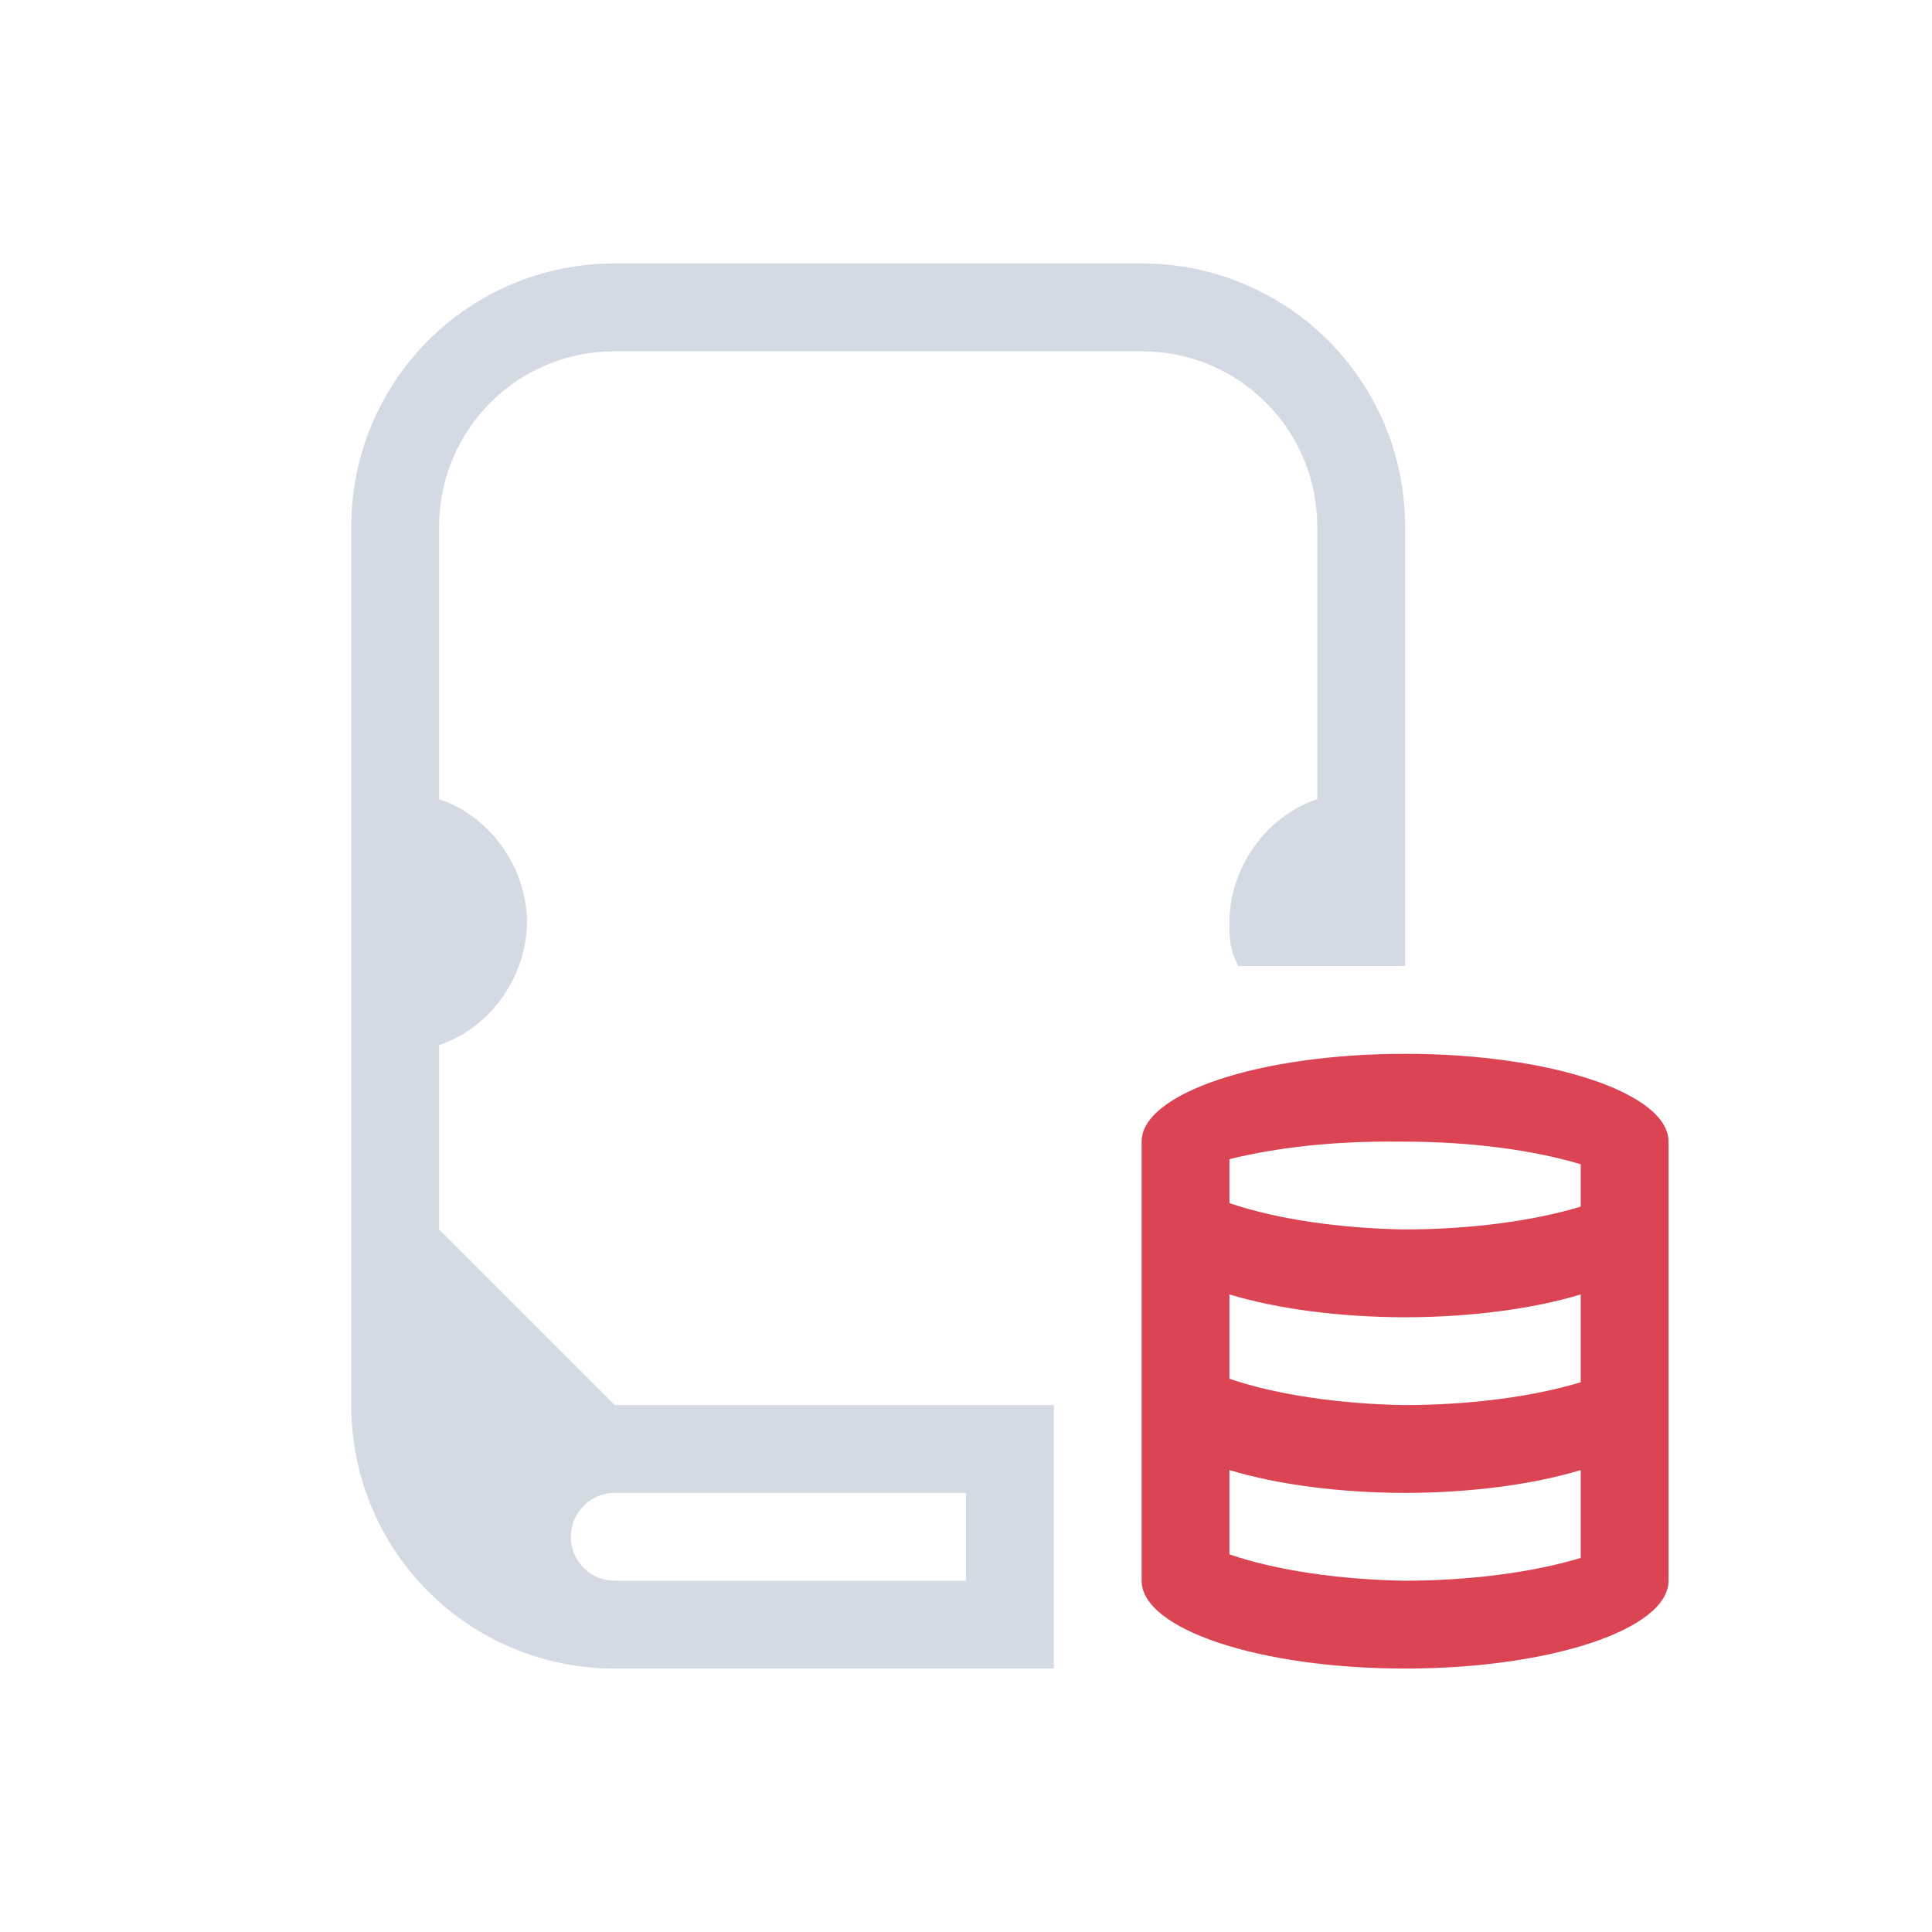
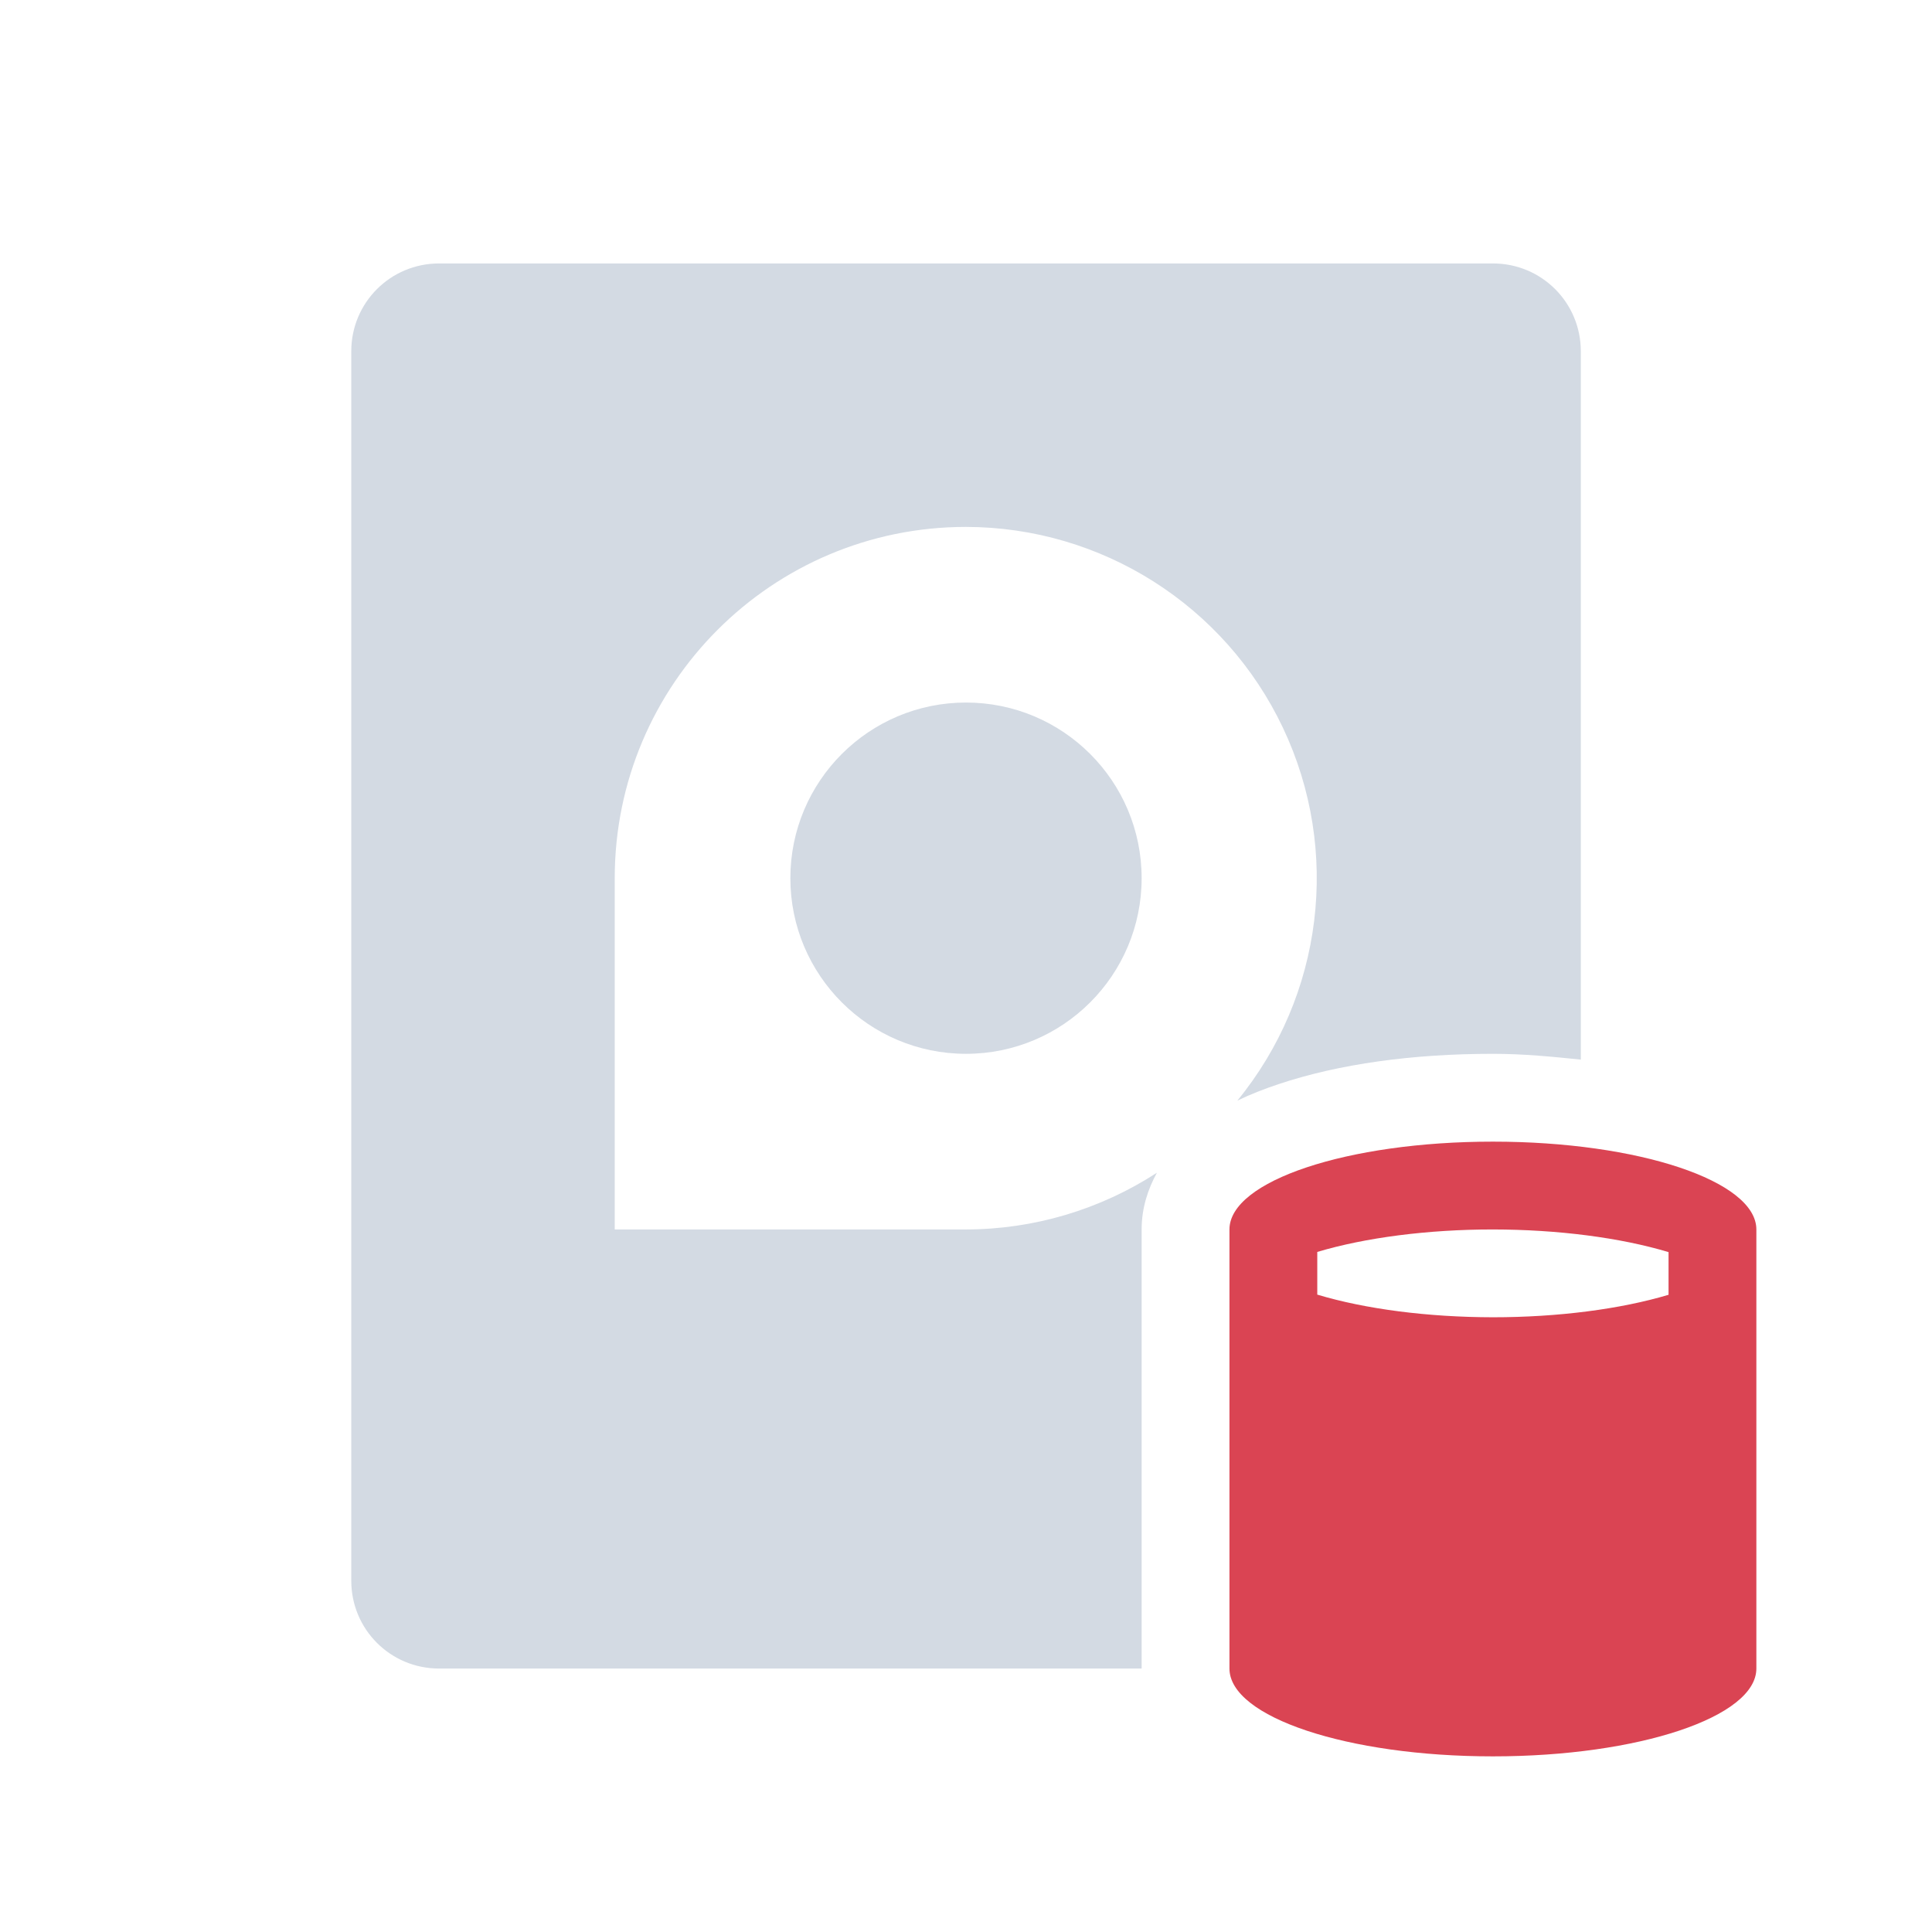
<svg xmlns="http://www.w3.org/2000/svg" version="1.1" viewBox="0 0 22 22">
-   <defs>
-     <style id="current-color-scheme" type="text/css">.ColorScheme-Text {
-                 color:#d3dae3;
-             }
-             .ColorScheme-NegativeText {
-                 color:#da4453;
-             }</style>
-   </defs>
-   <path class="ColorScheme-NegativeText" d="m16 12a3 1 0 0 0-3 1v5a3 1 0 0 0 3 1 3 1 0 0 0 3-1v-5a3 1 0 0 0-3-1zm-0.1 1a3 1 0 0 1 0.1 0 3 1 0 0 1 2 0.258v0.482a3 1 0 0 1-2 0.26 3 1 0 0 1-2-0.3v-0.5a3 1 0 0 1 1.9-0.2zm-1.9 1.74a3 1 0 0 0 2 0.26 3 1 0 0 0 2-0.26v1a3 1 0 0 1-2 0.26 3 1 0 0 1-2-0.3v-0.96zm0 2a3 1 0 0 0 2 0.26 3 1 0 0 0 2-0.26v1a3 1 0 0 1-2 0.26 3 1 0 0 1-2-0.3v-0.96z" fill="currentColor" />
-   <path class="ColorScheme-Text" d="m7 3c-1.662 0-3 1.338-3 3v10c0 1.662 1.338 3 3 3h5v-3h-5l-2-2v-2.1c0.6-0.2 1-0.8 1-1.4s-0.4-1.2-1-1.4v-3.1c0-1.108 0.892-2 2-2h6c1.108 0 2 0.892 2 2v3.1c-0.6 0.2-1 0.8-1 1.4 6.76e-4 0.2-3.92e-4 0.3 0.1 0.5h1.9v-5c0-1.662-1.338-3-3-3zm0 14a0.5 0.5 0 0 1 0.025 0h3.975v1h-4a0.5 0.5 0 0 1-0.5-0.5 0.5 0.5 0 0 1 0.5-0.5z" fill="currentColor" />
+   <style type="text/css">.ColorScheme-Text {
+             color:#232629;
+         }
+         .ColorScheme-NegativeText {
+             color:#da4453;
+         }</style>
+   <path d="m5 3c-0.554 0-1 0.446-1 1v14c0 0.554 0.446 1 1 1h8v-5c0-0.247 0.073-0.461 0.174-0.646a4 4 0 0 1-2.174 0.646h-4v-4a4 4 0 0 1 4-4 4 4 0 0 1 3.09 6.533c0.151-0.073 0.308-0.134 0.473-0.189 0.688-0.229 1.519-0.344 2.438-0.344 0.352 0 0.677 0.033 1 0.066v-8.066c0-0.554-0.446-1-1-1h-12zm6 5a2 2 0 0 0 0 4 2 2 0 0 0 0-4zm4 7.736v2.934c0.059 0.031 0.081 0.05 0.195 0.088 0.398 0.133 1.066 0.242 1.805 0.242 0.554 0 1-0.446 1-1v-2.07c-0.322 0.043-0.654 0.07-1 0.07h-0.002c-0.717-8.44e-4 -1.382-0.109-1.998-0.264z" color="#d3dae3" fill="currentColor" />
+   <path class="ColorScheme-NegativeText" d="m17 13c-1.657 0-3 0.448-3 1v5c0 0.552 1.343 1 3 1s3-0.448 3-1v-5c0-0.552-1.343-1-3-1zm0 1c0.739 8.7e-4 1.451 0.093 2 0.258v0.486c-0.549 0.164-1.262 0.256-2 0.256-0.739-8.7e-4 -1.451-0.093-2-0.258v-0.486c0.549-0.164 1.262-0.256 2-0.256z" color="#da4453" fill="currentColor" />
</svg>
